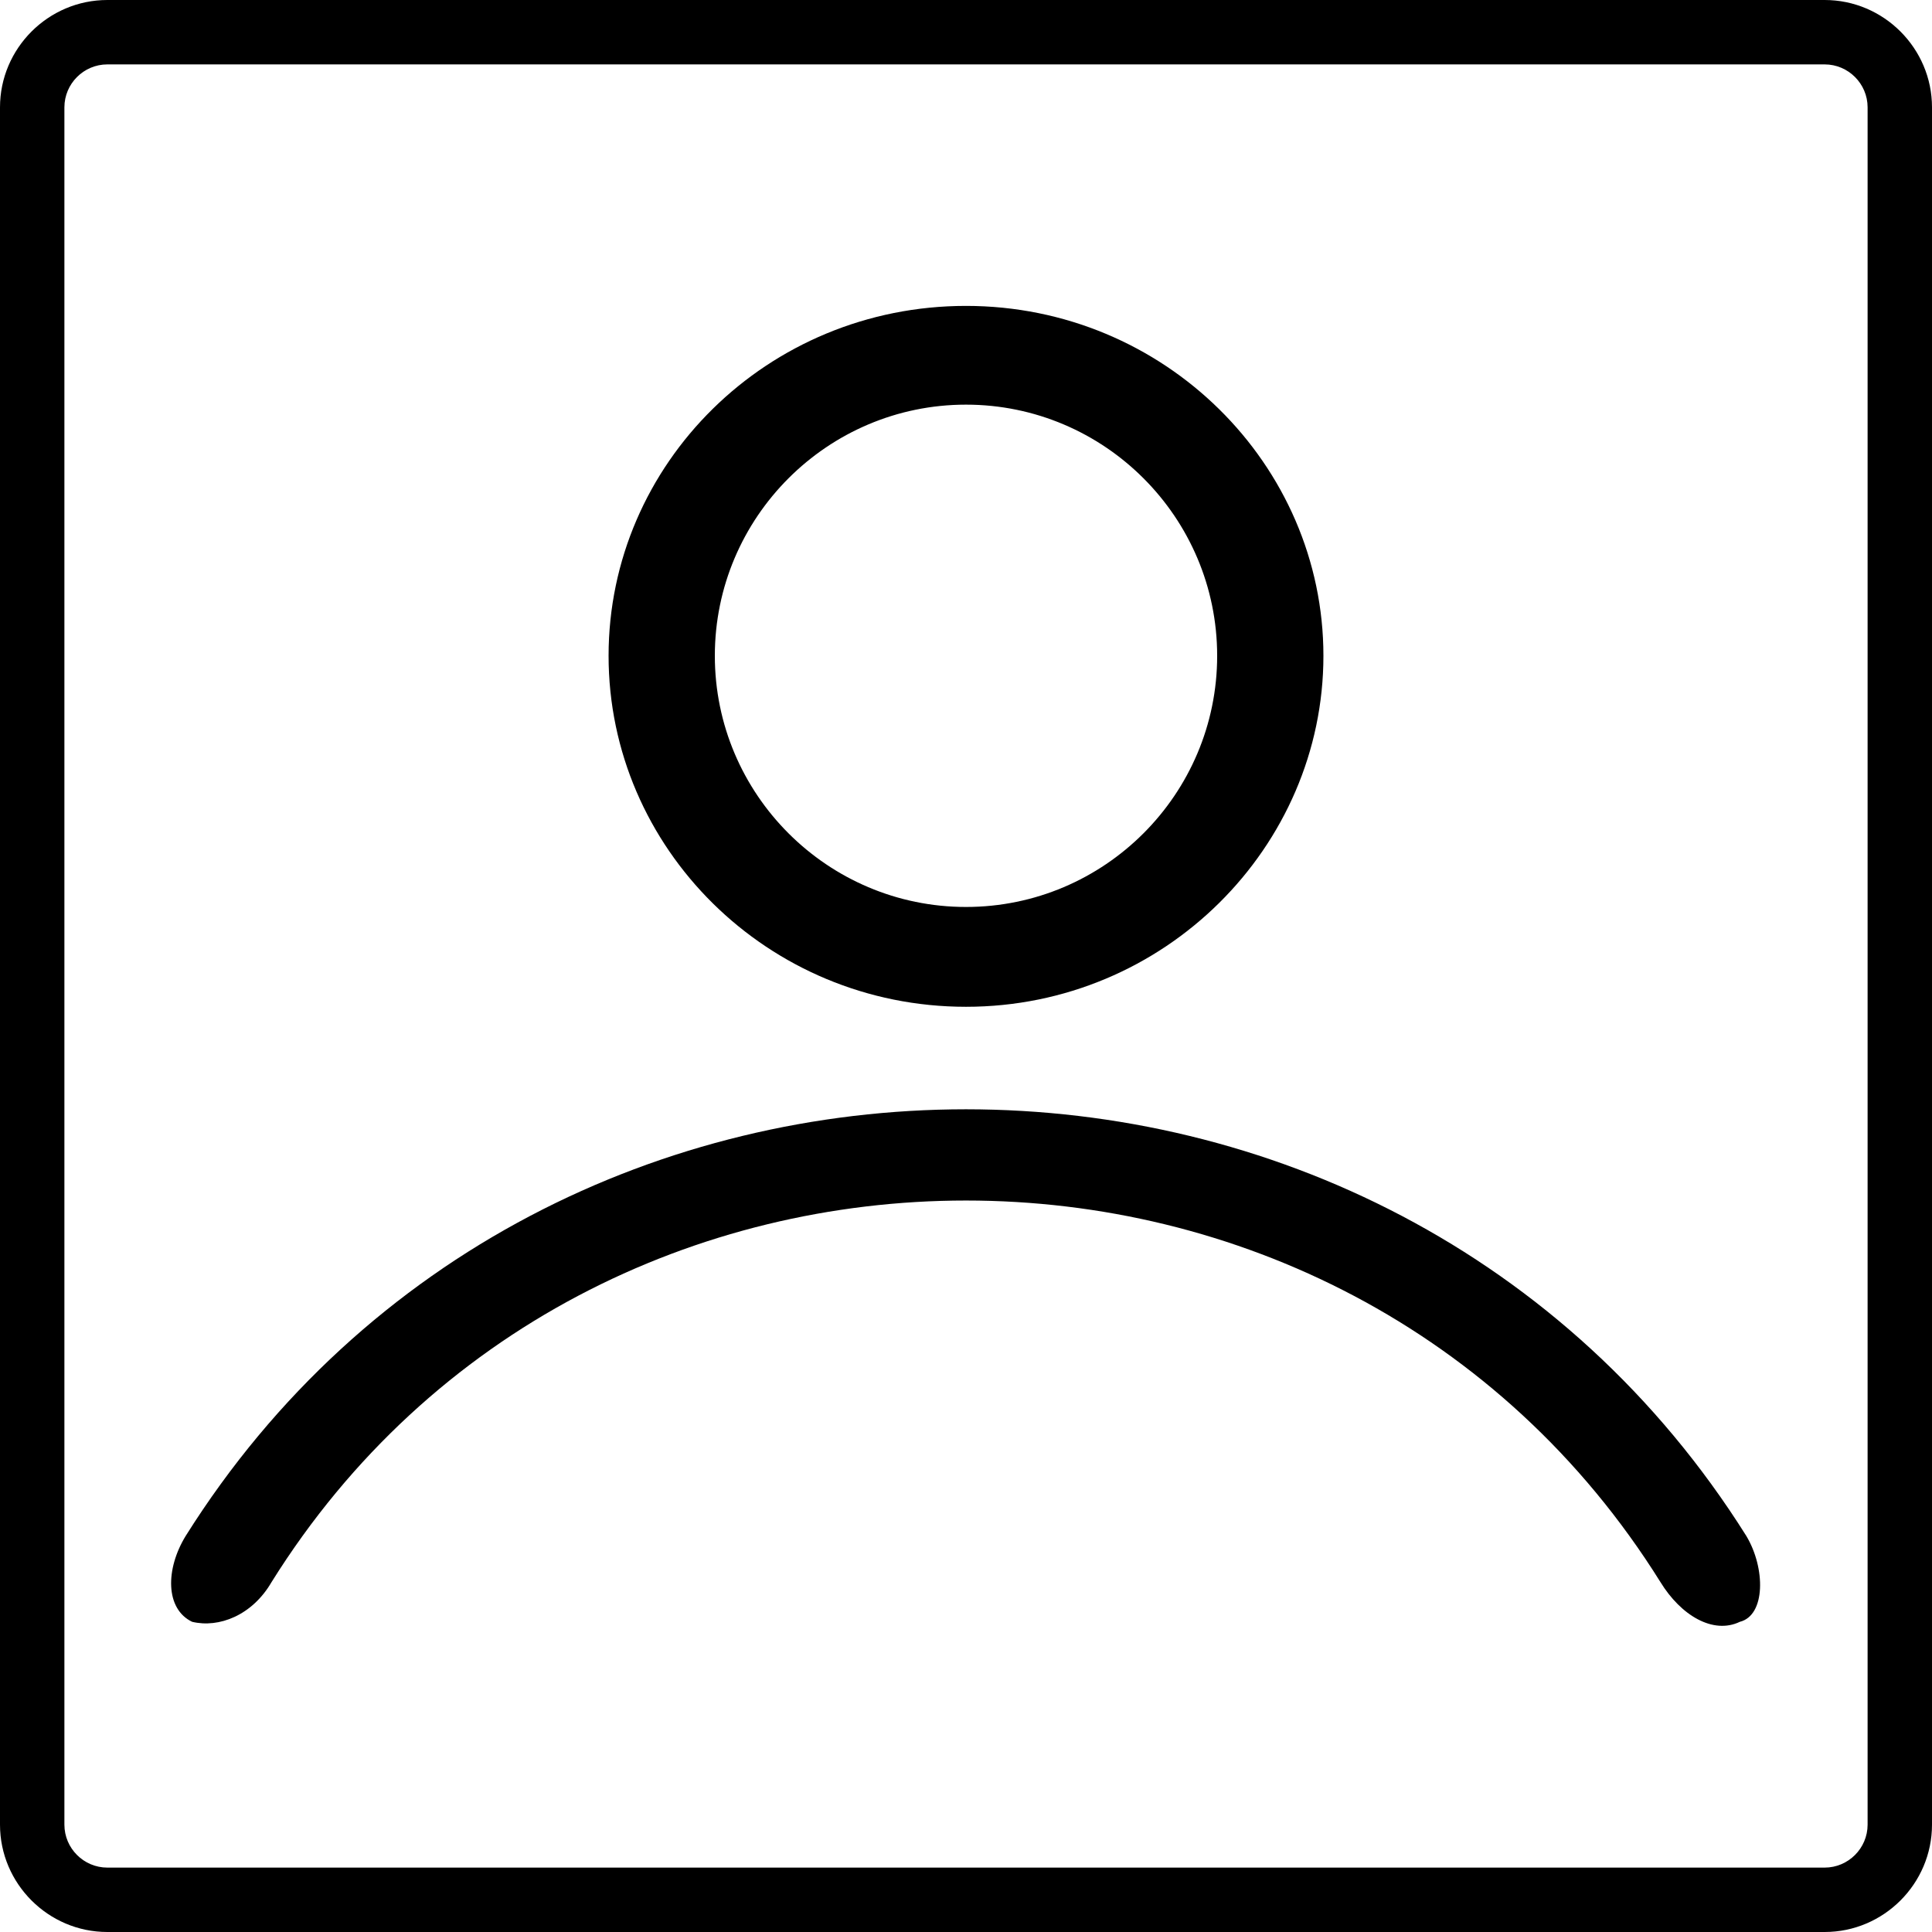
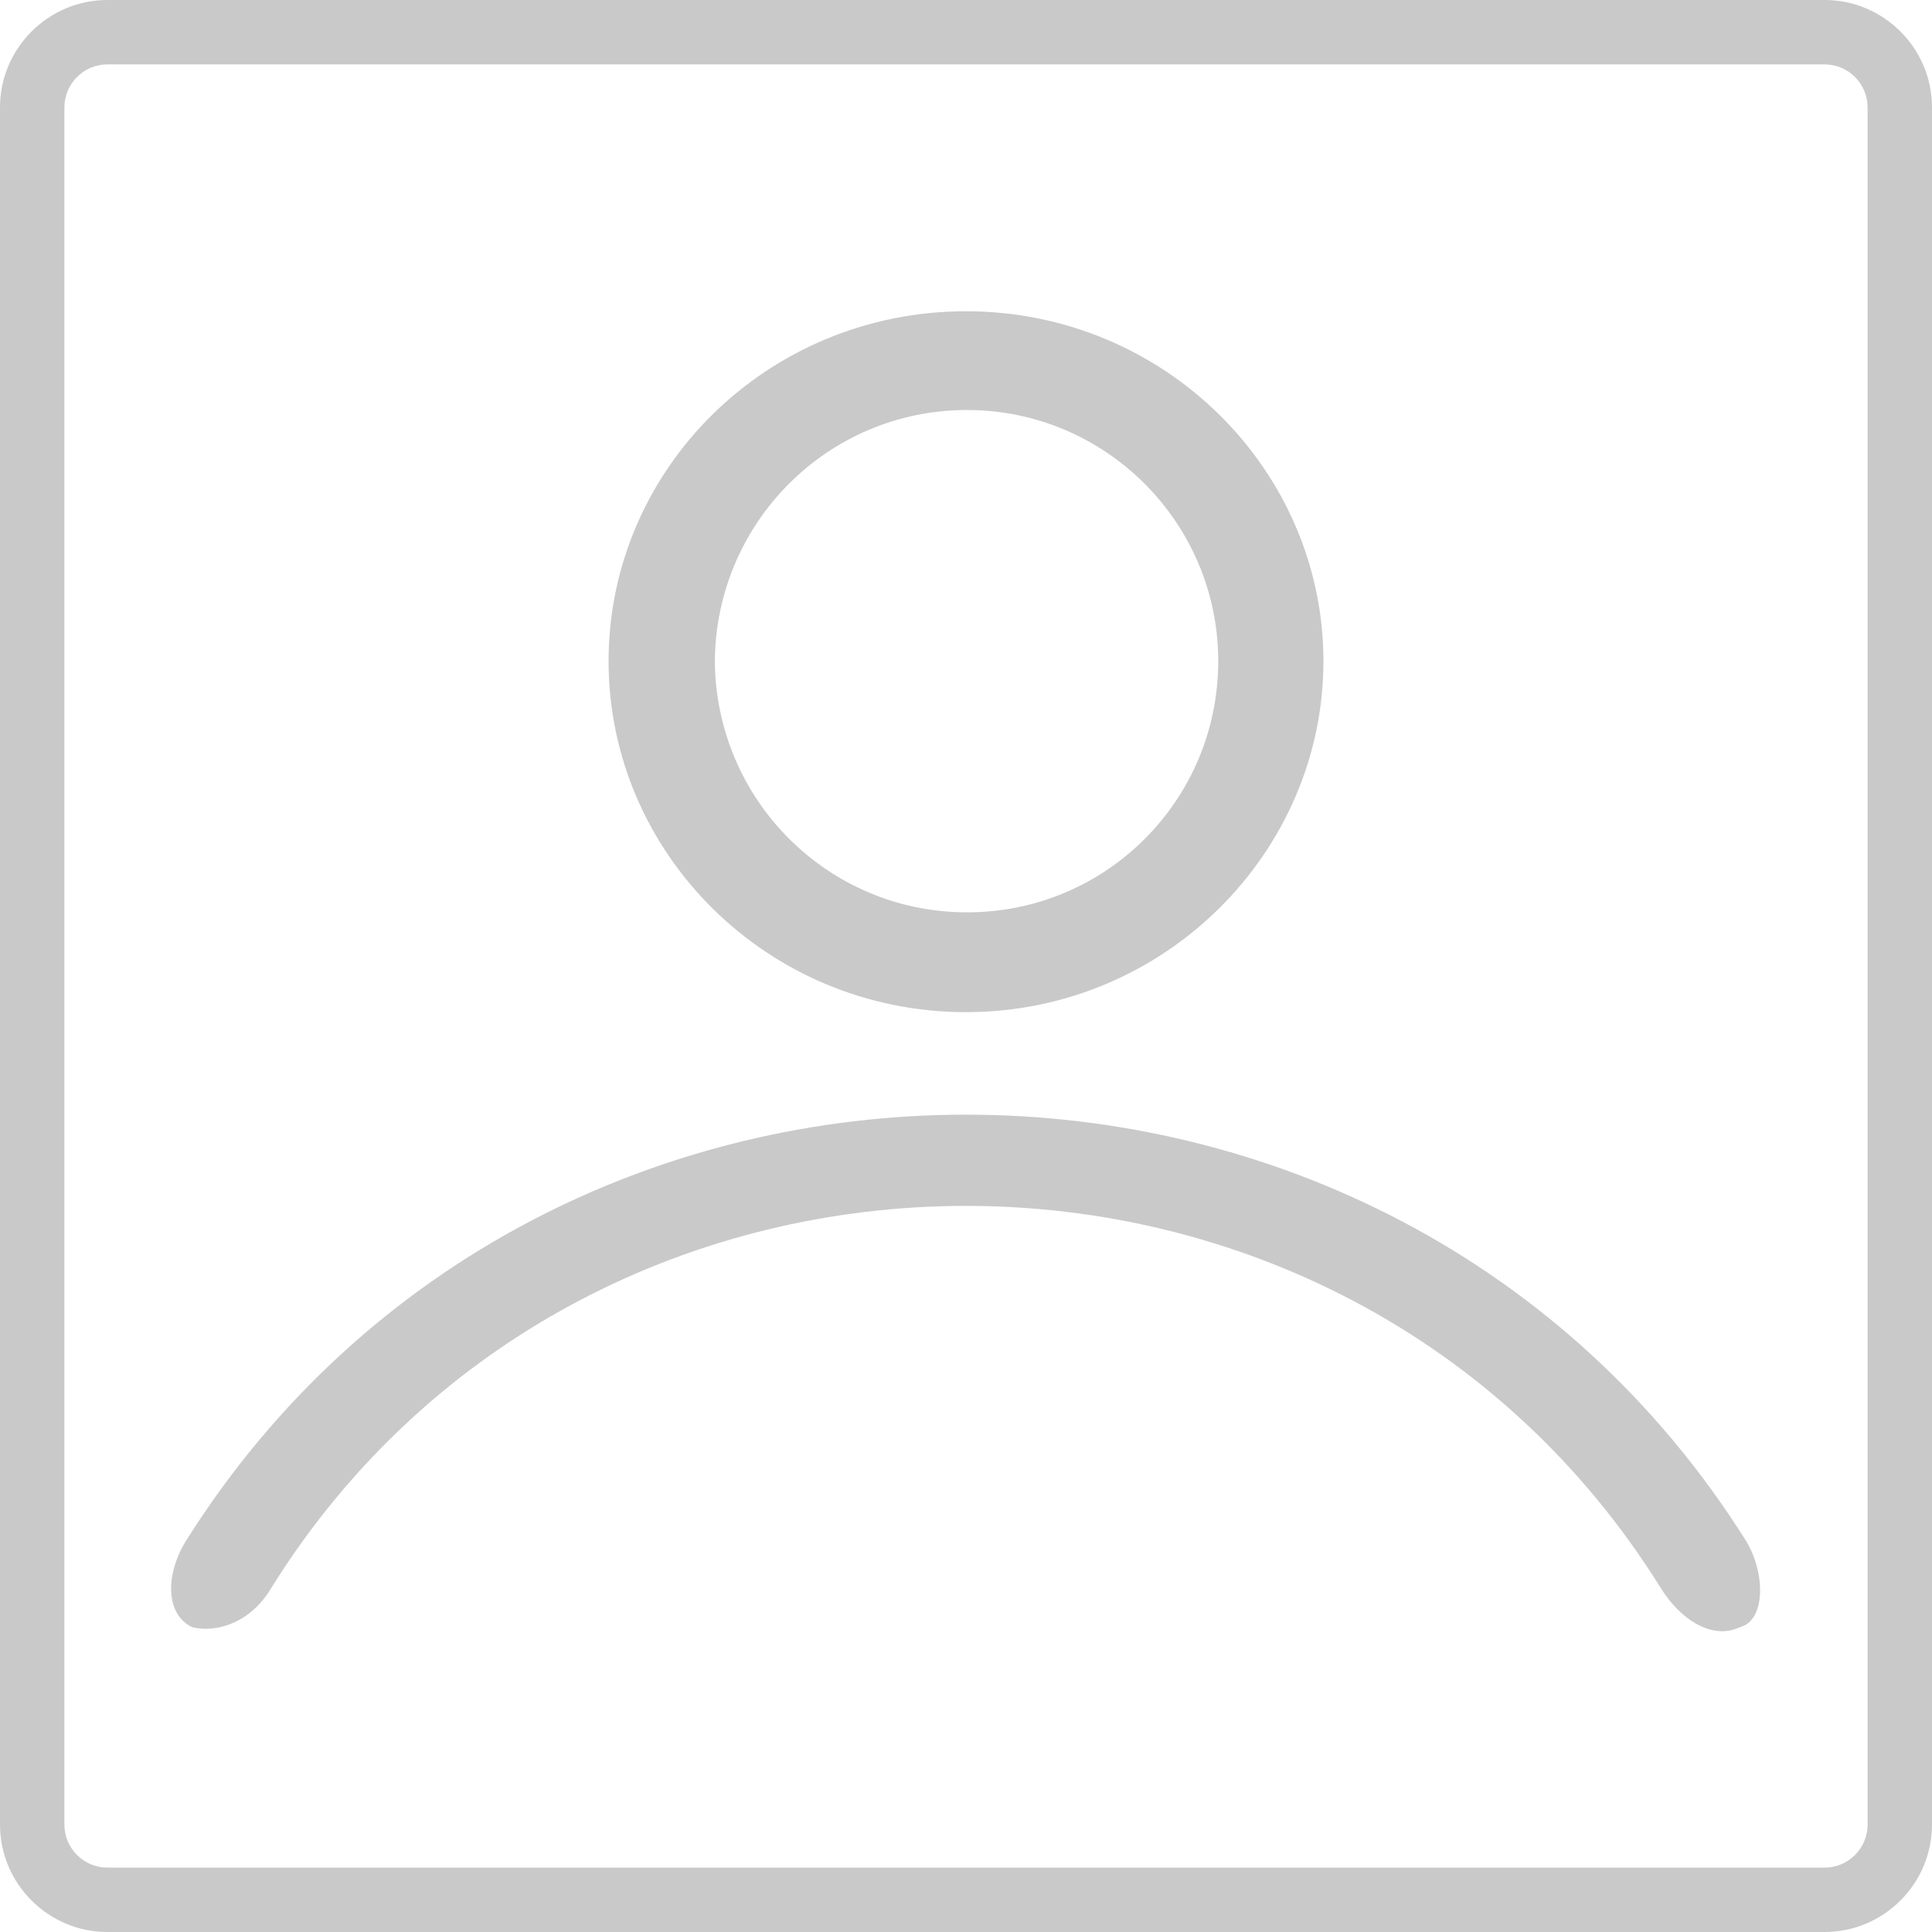
<svg xmlns="http://www.w3.org/2000/svg" version="1.1" id="Layer_1" x="0px" y="0px" viewBox="0 0 180 180" style="enable-background:new 0 0 180 180;" xml:space="preserve">
+   <style type="text/css">
+ 	.st0{fill:#C9C9C9;}
+ </style>
  <g>
-     <path d="M170,6c2.2,0,4,1.8,4,4v160c0,2.2-1.8,4-4,4H10c-2.2,0-4-1.8-4-4V10c0-2.2,1.8-4,4-4H170 M170,0H10C4.5,0,0,4.5,0,10v160   c0,5.5,4.5,10,10,10h160c5.5,0,10-4.5,10-10V10C180,4.5,175.5,0,170,0L170,0z" />
-     <path d="M162.1,151.1c-2.5,1.2-5.5-0.6-7.4-3.7c-29.6-47.4-99.8-47.4-129.4,0c-1.8,3.1-4.9,4.3-7.4,3.7c-2.5-1.2-2.5-4.9-0.6-8   c33.3-53,112.1-53,145.4,0C164.5,146.1,164.5,150.5,162.1,151.1z M56.7,61.1c0-17.9,14.8-32.6,33.3-32.6s33.3,14.8,33.3,32.6   S108.5,93.8,90,93.8S56.7,79,56.7,61.1z M66.6,61.1c0,12.9,10.5,23.4,23.4,23.4s23.4-10.5,23.4-23.4S102.9,37.7,90,37.7   S66.6,48.2,66.6,61.1z" />
+     <path class="st0" d="M170,6c2.2,0,4,1.8,4,4v160c0,2.2-1.8,4-4,4H10c-2.2,0-4-1.8-4-4V10c0-2.2,1.8-4,4-4H170 M170,0H10   C4.5,0,0,4.5,0,10v160c0,5.5,4.5,10,10,10h160c5.5,0,10-4.5,10-10V10C180,4.5,175.5,0,170,0z M162.1,151.6   c-2.5,1.2-5.5-0.6-7.4-3.7c-29.6-47.4-99.8-47.4-129.4,0c-1.8,3.1-4.9,4.3-7.4,3.7c-2.5-1.2-2.5-4.9-0.6-8   c33.3-53,112.1-53,145.4,0C164.5,146.6,164.5,151,162.1,151.6z M56.7,61.6C56.7,43.7,71.5,29,90,29s33.3,14.8,33.3,32.6   S108.5,94.3,90,94.3S56.7,79.5,56.7,61.6z M66.6,61.6C66.7,74.5,77.1,85,90.1,85s23.4-10.5,23.4-23.4c0-12.9-10.5-23.4-23.4-23.4   C77.1,38.2,66.7,48.7,66.6,61.6L66.6,61.6z" />
  </g>
</svg>
